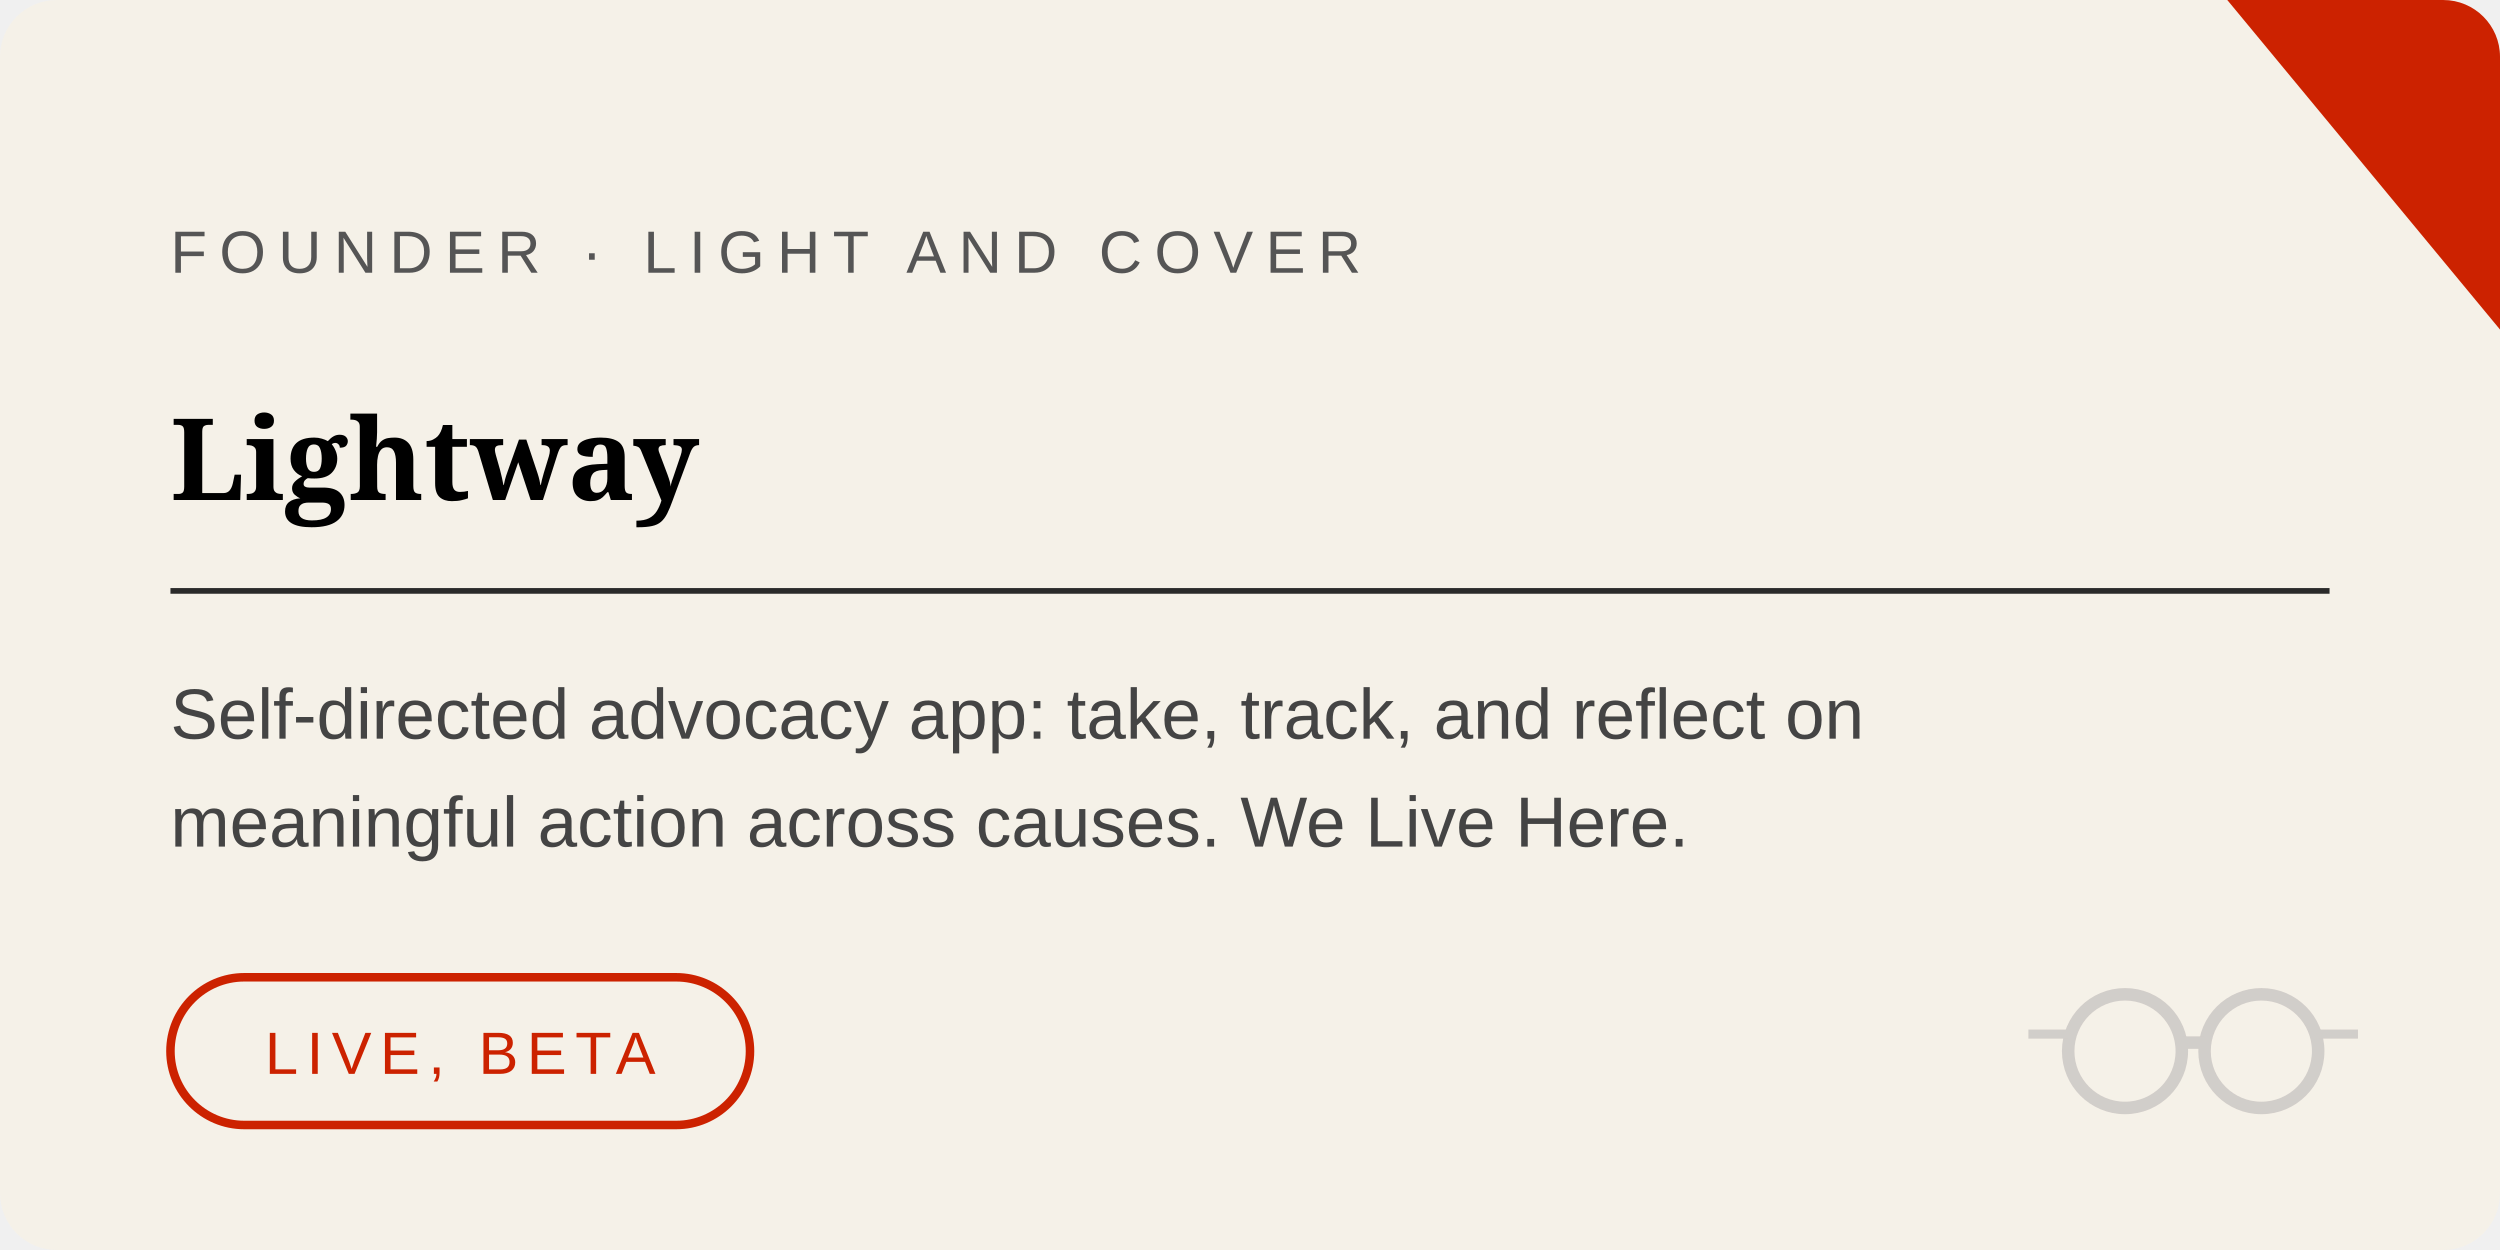
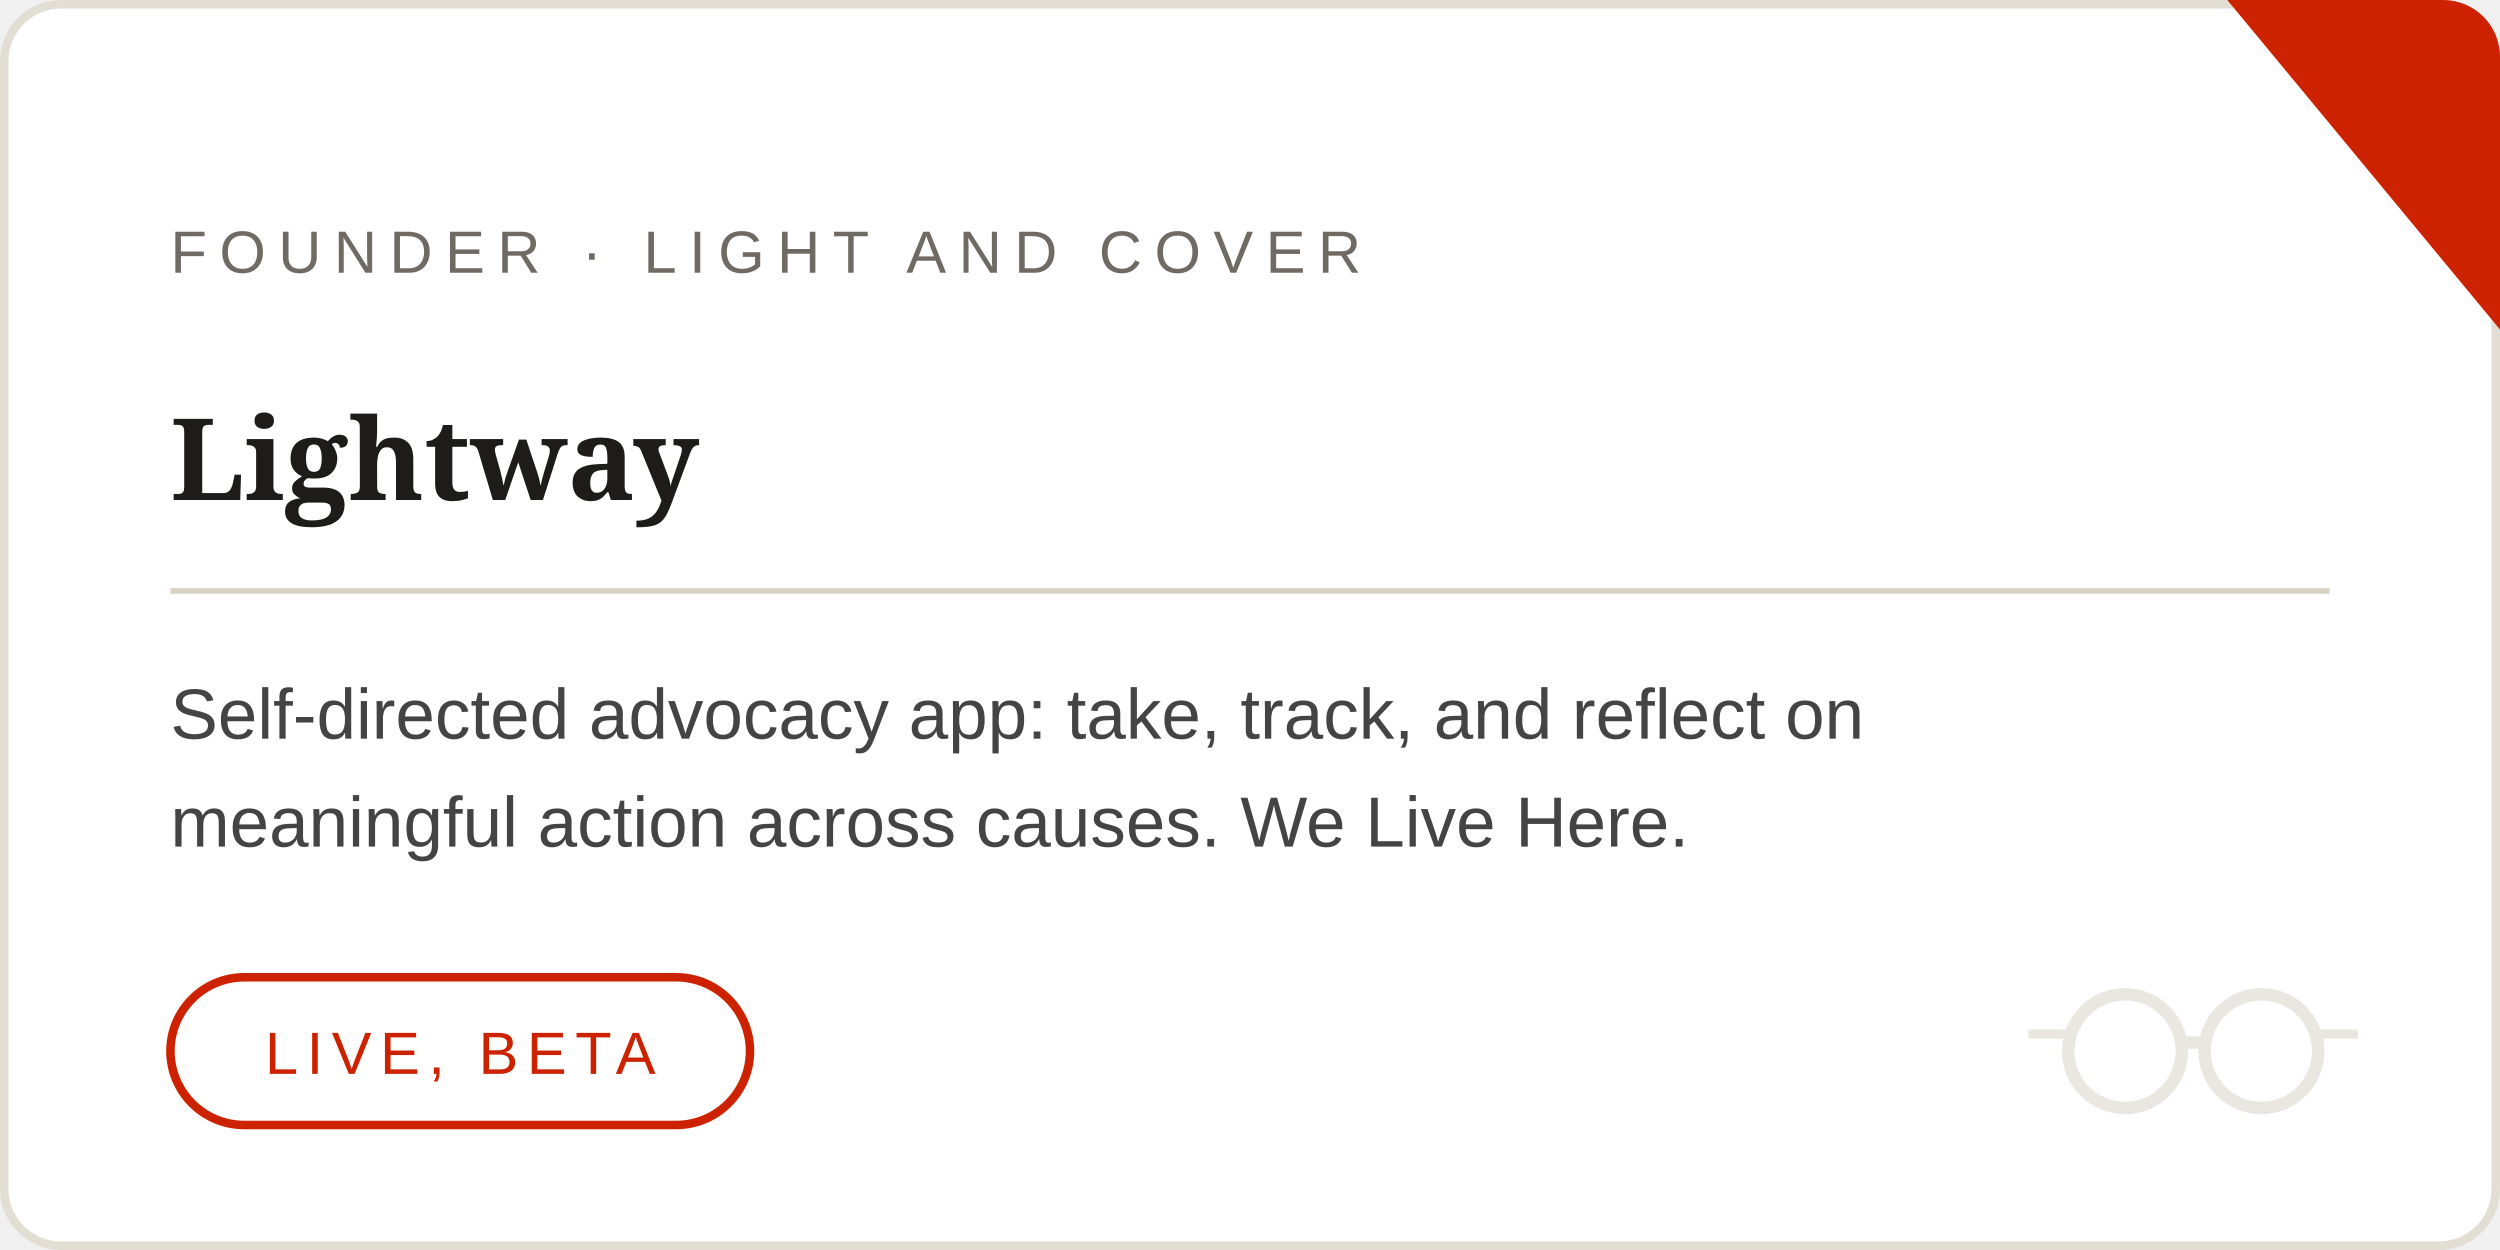
<svg xmlns="http://www.w3.org/2000/svg" width="440" height="220" viewBox="0 0 440 220" role="img" aria-label="Lightway">
-   <rect width="440" height="220" fill="#f5f1e8" rx="10" />
  <defs>
    <clipPath id="cardclip">
      <rect width="440" height="220" rx="10" />
    </clipPath>
  </defs>
+   <rect x="0.75" y="0.75" width="438.5" height="218.5" fill="#ffffff" stroke="#e3ded3" stroke-width="1.5" rx="10" />
  <g clip-path="url(#cardclip)">
    <polygon points="392,0 440,0 440,58" fill="#cc2200" />
  </g>
-   <text x="30" y="48" font-family="Arial, sans-serif" font-size="10.5" fill="#555555" letter-spacing="2.2">FOUNDER · LIGHT AND COVER</text>
-   <text x="30" y="88" font-family="Georgia, serif" font-size="20" font-weight="700" fill="#000000">Lightway</text>
-   <line x1="30" y1="104" x2="410" y2="104" stroke="#2a2a2a" stroke-width="1" />
+   <text x="30" y="48" font-family="Arial, sans-serif" font-size="10.5" fill="#6f6a63" letter-spacing="2.2">FOUNDER · LIGHT AND COVER</text>
+   <text x="30" y="88" font-family="Georgia, serif" font-size="20" font-weight="700" fill="#1e1c1a">Lightway</text>
+   <line x1="30" y1="104" x2="410" y2="104" stroke="#d8d2c4" stroke-width="1" />
  <text x="30" y="130" font-family="Arial, sans-serif" font-size="12.5" fill="#444444">Self-directed advocacy app: take, track, and reflect on</text>
  <text x="30" y="149" font-family="Arial, sans-serif" font-size="12.5" fill="#444444">meaningful action across causes. We Live Here.</text>
-   <g>
-     <rect x="30" y="172" width="102" height="26" fill="none" stroke="#cc2200" stroke-width="1.5" rx="13" />
-     <text x="81.0" y="189" font-family="Arial, sans-serif" font-size="10.5" fill="#cc2200" letter-spacing="1.5" text-anchor="middle">LIVE, BETA</text>
-   </g>
-   <g transform="translate(374, 185)" opacity="0.55">
-     <circle cx="0" cy="0" r="10" fill="none" stroke="#b5b0b0" stroke-width="2.2" />
-     <circle cx="24" cy="0" r="10" fill="none" stroke="#b5b0b0" stroke-width="2.2" />
-     <line x1="10" y1="-1.5" x2="14" y2="-1.5" stroke="#b5b0b0" stroke-width="2.2" />
-     <line x1="-10" y1="-3" x2="-17" y2="-3" stroke="#b5b0b0" stroke-width="1.6" />
-     <line x1="34" y1="-3" x2="41" y2="-3" stroke="#b5b0b0" stroke-width="1.6" />
+   <rect x="30" y="172" width="102" height="26" fill="none" stroke="#cc2200" stroke-width="1.5" rx="13" />
+   <text x="81.0" y="189" font-family="Arial, sans-serif" font-size="10.5" fill="#cc2200" letter-spacing="1.5" text-anchor="middle">LIVE, BETA</text>
+   <g transform="translate(374, 185)" opacity="0.55" stroke="#d9d4c9" fill="none">
+     <circle cx="0" cy="0" r="10" stroke-width="2.2" />
+     <circle cx="24" cy="0" r="10" stroke-width="2.2" />
+     <line x1="10" y1="-1.5" x2="14" y2="-1.5" stroke-width="2.2" />
+     <line x1="-10" y1="-3" x2="-17" y2="-3" stroke-width="1.6" />
+     <line x1="34" y1="-3" x2="41" y2="-3" stroke-width="1.6" />
  </g>
</svg>
